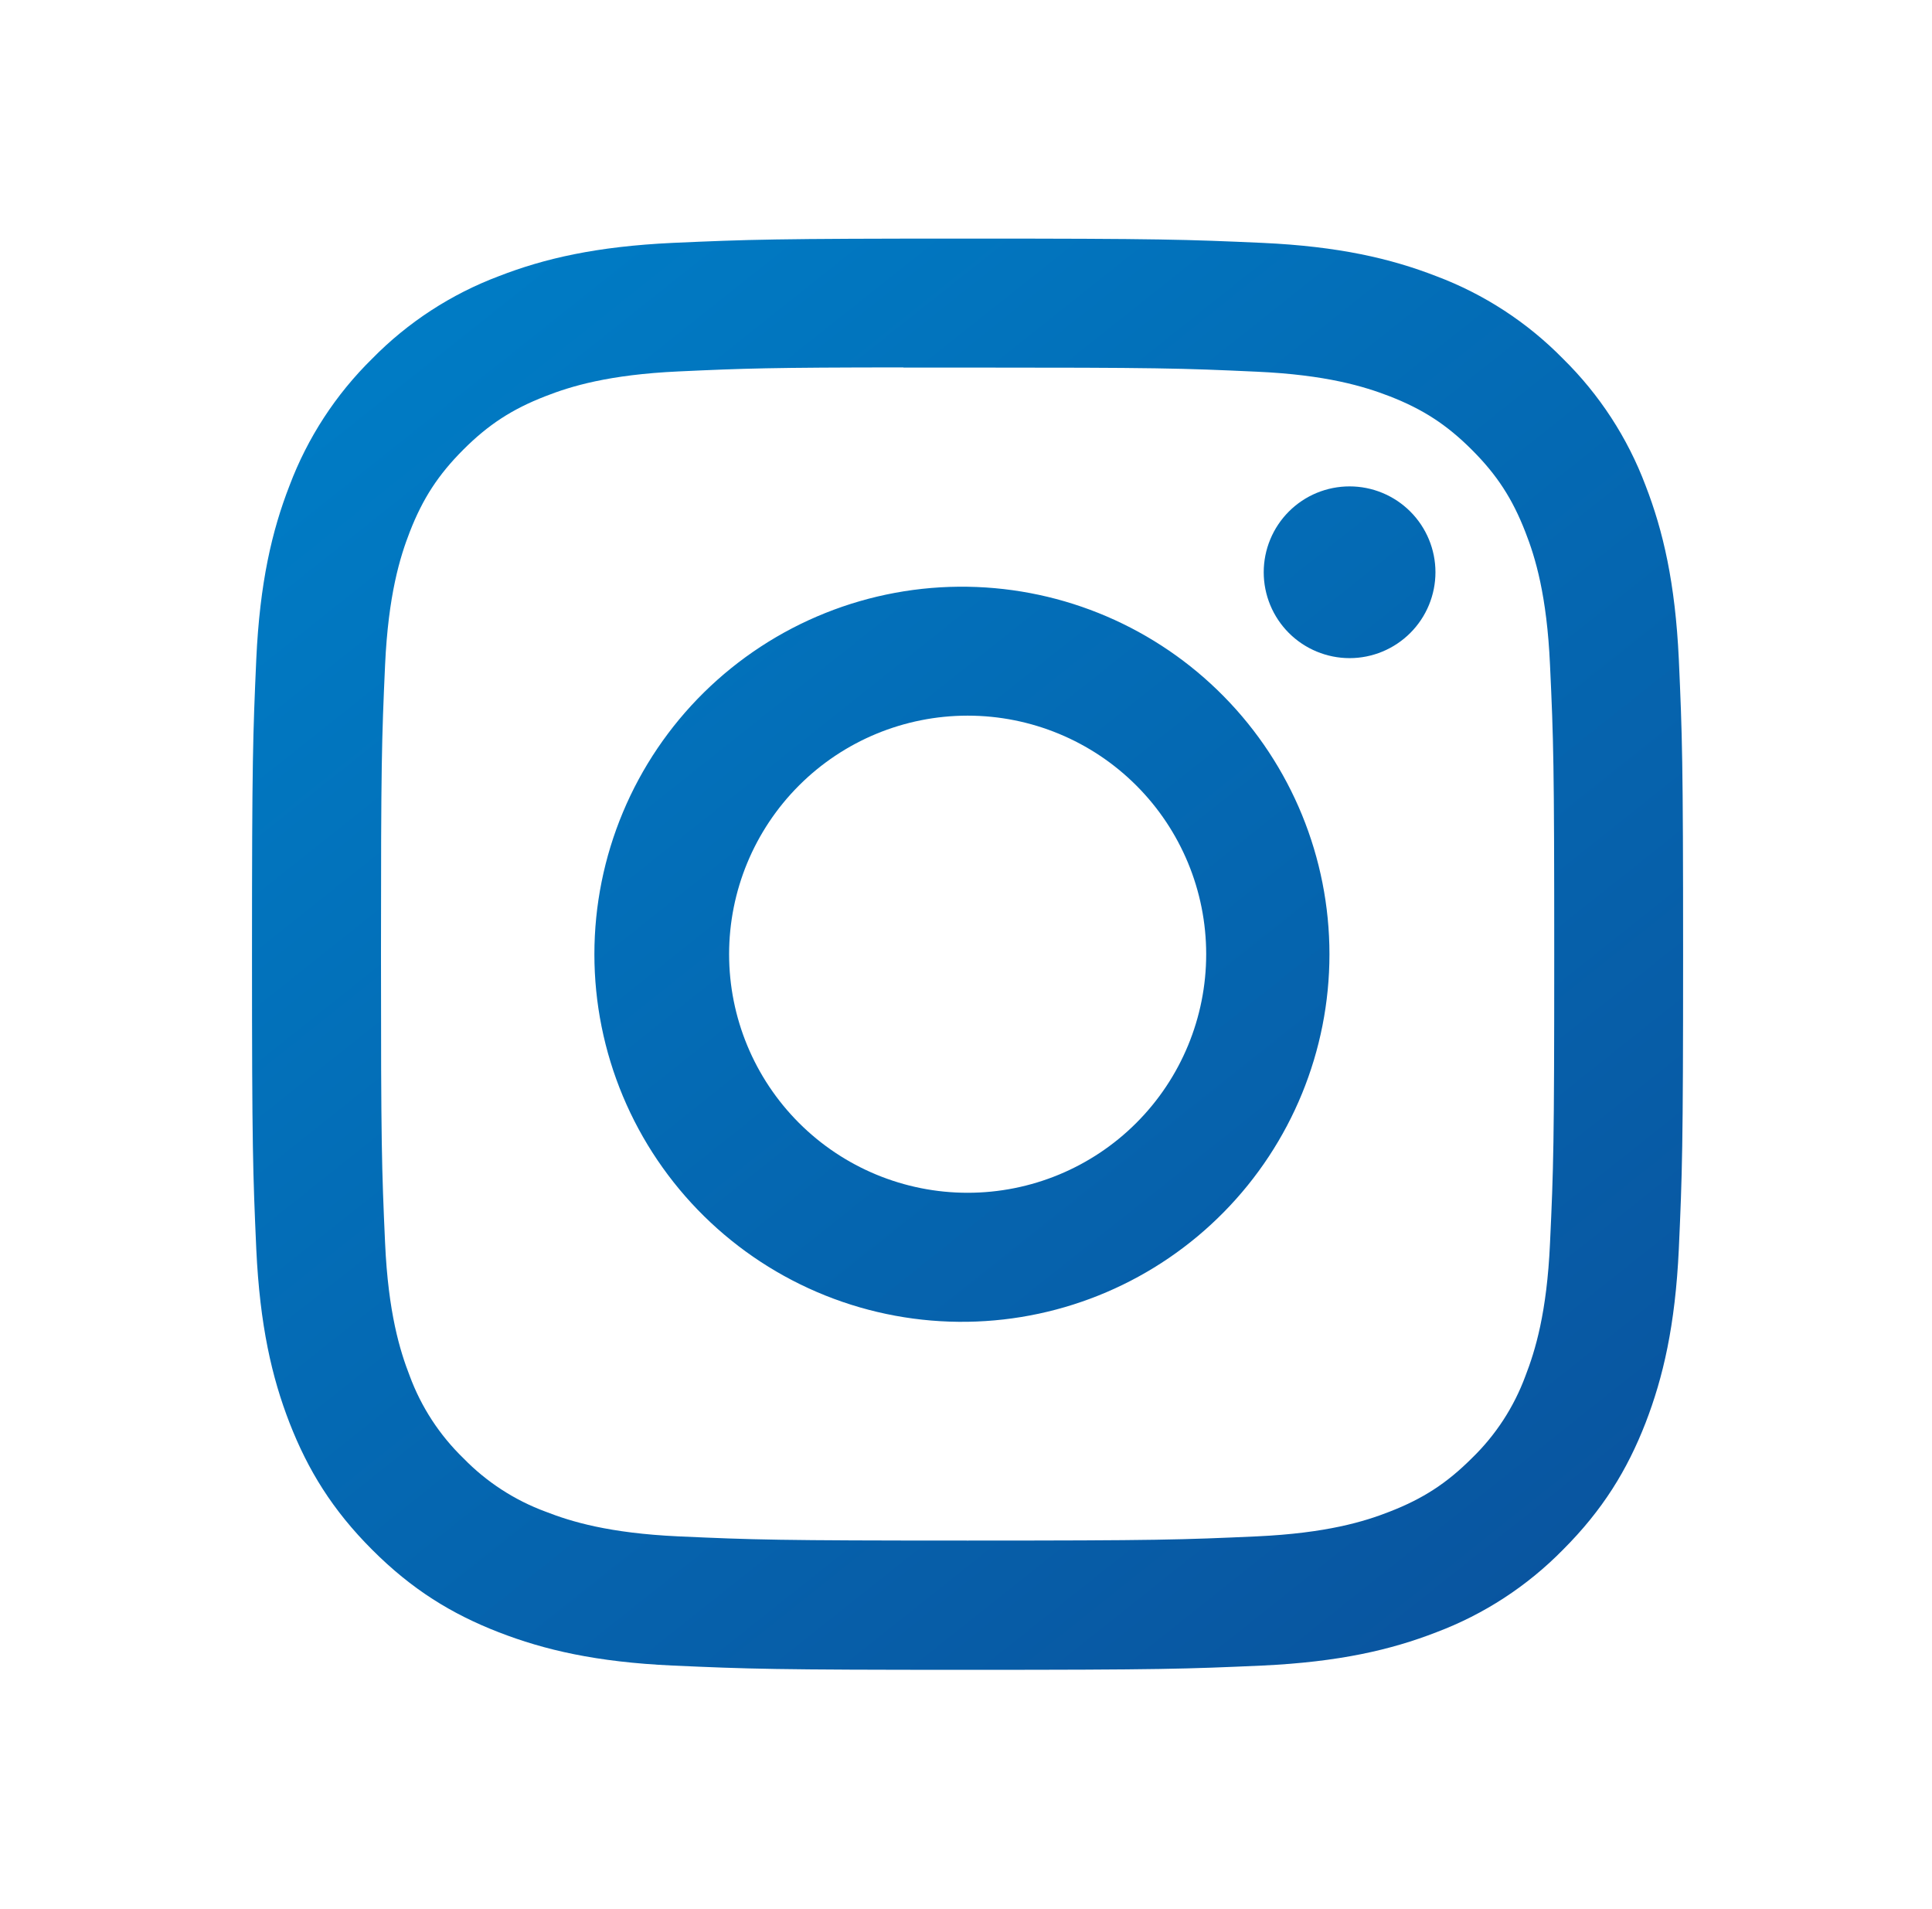
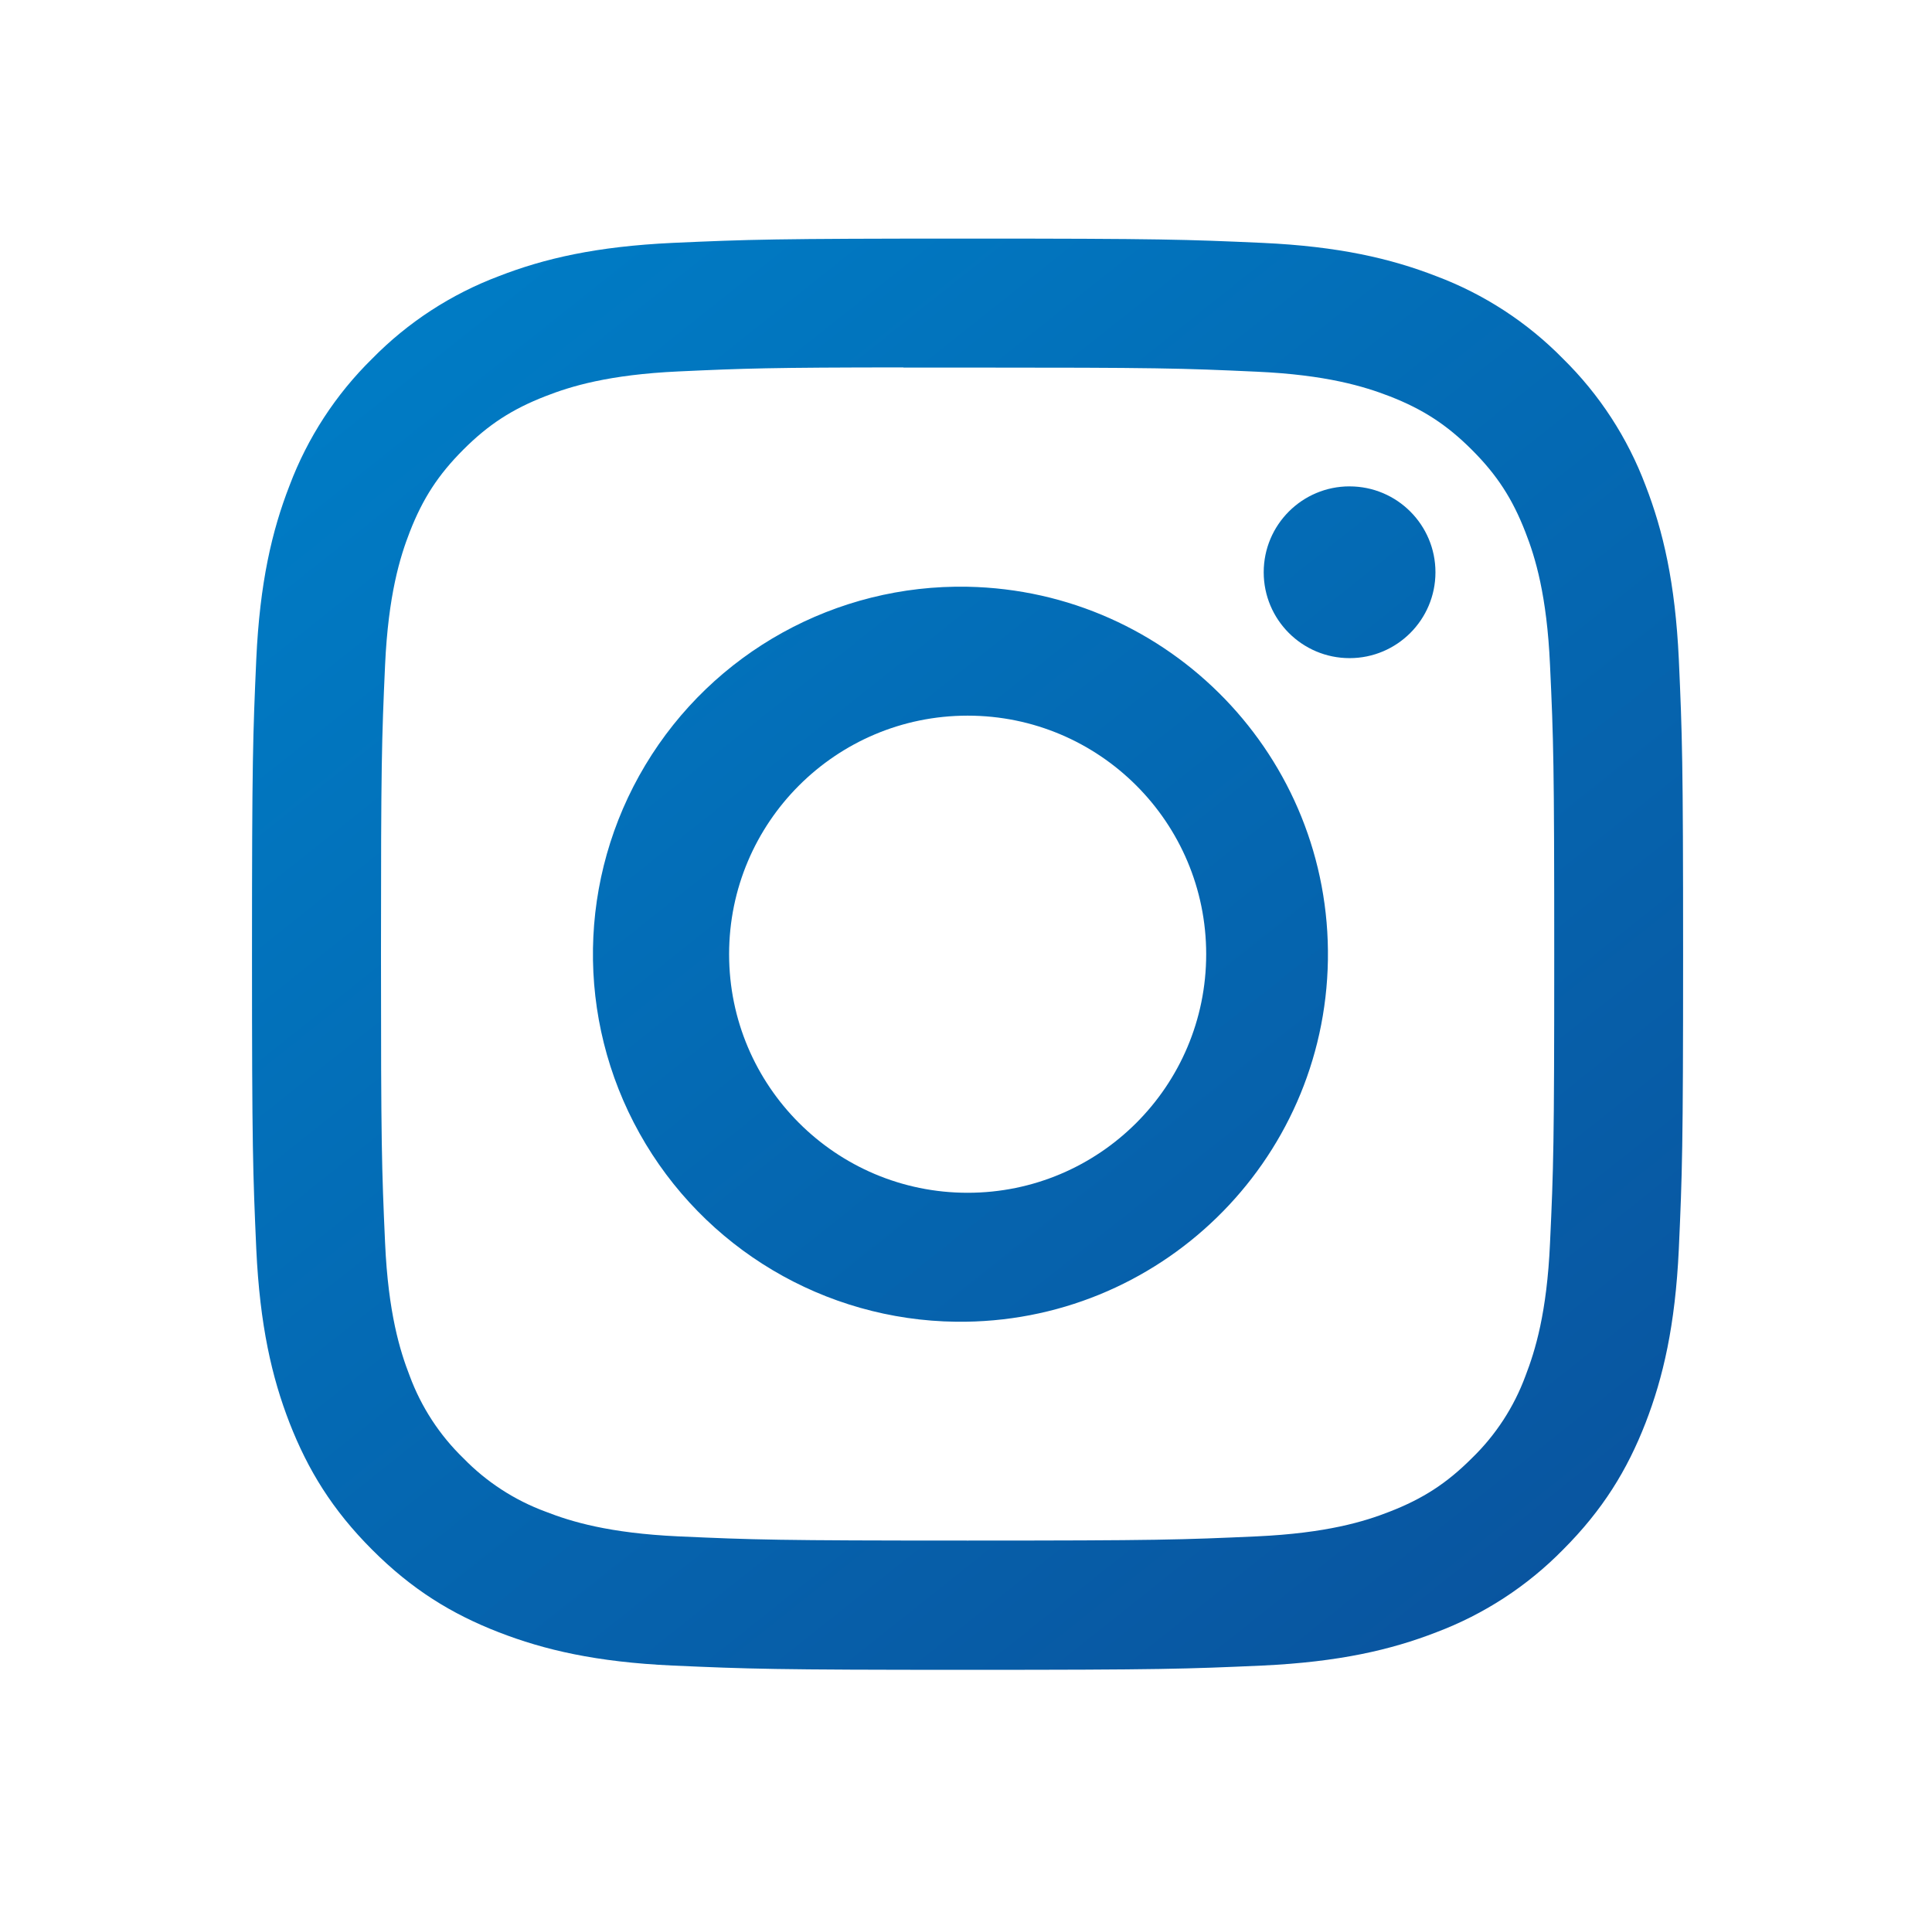
- <svg xmlns="http://www.w3.org/2000/svg" width="81" height="80" viewBox="0 0 81 80" fill="none">
-   <g id="bi:instagram">
-     <path id="Vector" d="M40.565 10.002C32.424 10.002 31.4 10.04 28.202 10.182C25.003 10.332 22.824 10.835 20.915 11.577C18.913 12.33 17.1 13.511 15.602 15.038C14.076 16.537 12.895 18.35 12.14 20.352C11.398 22.257 10.892 24.439 10.745 27.627C10.603 30.833 10.565 31.853 10.565 40.006C10.565 48.151 10.603 49.171 10.745 52.37C10.895 55.565 11.398 57.743 12.14 59.652C12.909 61.624 13.933 63.297 15.602 64.966C17.267 66.635 18.939 67.662 20.912 68.427C22.824 69.169 24.999 69.676 28.194 69.822C31.397 69.965 32.417 70.002 40.565 70.002C48.714 70.002 49.73 69.965 52.933 69.822C56.124 69.672 58.31 69.169 60.219 68.427C62.22 67.674 64.032 66.492 65.529 64.966C67.198 63.297 68.222 61.624 68.99 59.652C69.729 57.743 70.235 55.565 70.385 52.37C70.528 49.171 70.565 48.151 70.565 40.002C70.565 31.853 70.528 30.833 70.385 27.631C70.235 24.439 69.729 22.257 68.99 20.352C68.236 18.35 67.055 16.537 65.529 15.038C64.032 13.511 62.218 12.329 60.215 11.577C58.303 10.835 56.12 10.328 52.929 10.182C49.727 10.04 48.71 10.002 40.558 10.002H40.569H40.565ZM37.877 15.409H40.569C48.579 15.409 49.528 15.436 52.689 15.582C55.614 15.713 57.204 16.204 58.262 16.613C59.66 17.157 60.662 17.809 61.712 18.86C62.762 19.91 63.41 20.907 63.954 22.309C64.367 23.363 64.854 24.953 64.985 27.878C65.132 31.04 65.162 31.988 65.162 39.995C65.162 48.001 65.132 48.953 64.985 52.114C64.854 55.039 64.363 56.626 63.954 57.683C63.473 58.986 62.706 60.164 61.708 61.13C60.658 62.179 59.66 62.828 58.258 63.372C57.208 63.785 55.618 64.272 52.689 64.407C49.528 64.549 48.579 64.583 40.569 64.583C32.559 64.583 31.607 64.549 28.445 64.407C25.52 64.272 23.934 63.785 22.877 63.372C21.574 62.892 20.395 62.125 19.427 61.13C18.428 60.162 17.659 58.983 17.177 57.679C16.768 56.626 16.277 55.036 16.145 52.111C16.003 48.95 15.973 48.001 15.973 39.987C15.973 31.977 16.003 31.032 16.145 27.871C16.28 24.946 16.768 23.356 17.18 22.298C17.724 20.899 18.377 19.898 19.427 18.848C20.477 17.798 21.474 17.149 22.877 16.606C23.934 16.193 25.52 15.706 28.445 15.571C31.213 15.443 32.285 15.406 37.877 15.402V15.409ZM56.582 20.39C56.109 20.39 55.641 20.483 55.204 20.663C54.767 20.844 54.37 21.11 54.036 21.444C53.702 21.778 53.437 22.175 53.256 22.612C53.075 23.049 52.982 23.517 52.982 23.989C52.982 24.462 53.075 24.93 53.256 25.367C53.437 25.804 53.702 26.201 54.036 26.535C54.37 26.869 54.767 27.134 55.204 27.315C55.641 27.496 56.109 27.59 56.582 27.59C57.536 27.59 58.452 27.21 59.127 26.535C59.802 25.86 60.182 24.944 60.182 23.989C60.182 23.035 59.802 22.119 59.127 21.444C58.452 20.769 57.536 20.39 56.582 20.39ZM40.569 24.597C38.526 24.565 36.496 24.94 34.599 25.7C32.702 26.46 30.975 27.59 29.518 29.023C28.062 30.457 26.905 32.167 26.116 34.052C25.327 35.937 24.92 37.96 24.92 40.004C24.92 42.048 25.327 44.071 26.116 45.956C26.905 47.841 28.062 49.55 29.518 50.984C30.975 52.418 32.702 53.548 34.599 54.308C36.496 55.068 38.526 55.443 40.569 55.411C44.614 55.348 48.471 53.697 51.309 50.814C54.147 47.932 55.738 44.049 55.738 40.004C55.738 35.959 54.147 32.076 51.309 29.194C48.471 26.311 44.614 24.66 40.569 24.597ZM40.569 30.001C43.222 30.001 45.766 31.054 47.641 32.93C49.517 34.806 50.57 37.349 50.57 40.002C50.57 42.654 49.517 45.198 47.641 47.074C45.766 48.95 43.222 50.003 40.569 50.003C37.917 50.003 35.373 48.95 33.497 47.074C31.622 45.198 30.568 42.654 30.568 40.002C30.568 37.349 31.622 34.806 33.497 32.93C35.373 31.054 37.917 30.001 40.569 30.001Z" fill="url(#paint0_linear_421_9350)" />
-   </g>
+ <svg xmlns="http://www.w3.org/2000/svg" width="81" height="80" fill="none">
+   <path fill="url(#a)" d="M40.565 10.002c-8.14 0-9.165.037-12.363.18-3.2.15-5.378.652-7.287 1.395a14.688 14.688 0 0 0-5.313 3.461 14.727 14.727 0 0 0-3.462 5.314c-.742 1.905-1.248 4.087-1.395 7.275-.142 3.206-.18 4.226-.18 12.379 0 8.145.038 9.165.18 12.364.15 3.195.653 5.373 1.395 7.282.77 1.972 1.793 3.645 3.462 5.314 1.665 1.669 3.337 2.696 5.31 3.461 1.912.742 4.087 1.249 7.282 1.395 3.203.142 4.223.18 12.371.18 8.15 0 9.165-.037 12.368-.18 3.191-.15 5.377-.653 7.286-1.395 2.001-.754 3.813-1.935 5.31-3.461 1.669-1.669 2.693-3.341 3.461-5.314.74-1.909 1.245-4.087 1.395-7.282.143-3.2.18-4.22.18-12.368 0-8.149-.037-9.169-.18-12.371-.15-3.192-.656-5.374-1.395-7.279a14.722 14.722 0 0 0-3.46-5.314 14.665 14.665 0 0 0-5.315-3.461c-1.912-.742-4.095-1.249-7.286-1.395-3.202-.143-4.219-.18-12.371-.18h.011-.004Zm-2.688 5.407h2.692c8.01 0 8.959.027 12.12.173 2.925.131 4.515.622 5.573 1.031 1.398.544 2.4 1.197 3.45 2.247 1.05 1.05 1.698 2.047 2.242 3.45.413 1.053.9 2.643 1.031 5.568.147 3.162.177 4.11.177 12.117 0 8.006-.03 8.958-.177 12.12-.13 2.924-.622 4.51-1.03 5.568a9.264 9.264 0 0 1-2.247 3.447c-1.05 1.05-2.048 1.698-3.45 2.242-1.05.413-2.64.9-5.569 1.035-3.161.142-4.11.176-12.12.176-8.01 0-8.962-.034-12.124-.176-2.925-.135-4.51-.622-5.568-1.035a9.293 9.293 0 0 1-3.45-2.242 9.3 9.3 0 0 1-2.25-3.45c-.41-1.054-.9-2.644-1.032-5.57-.142-3.16-.172-4.11-.172-12.123 0-8.01.03-8.955.172-12.116.135-2.925.623-4.515 1.035-5.573.544-1.398 1.197-2.4 2.247-3.45 1.05-1.05 2.047-1.698 3.45-2.242 1.057-.413 2.643-.9 5.568-1.035 2.768-.128 3.84-.165 9.432-.169v.008Zm18.705 4.98a3.6 3.6 0 1 0 0 7.201 3.6 3.6 0 0 0 0-7.2Zm-16.013 4.208a15.408 15.408 0 1 0-.481 30.812 15.408 15.408 0 0 0 .481-30.812Zm0 5.404a10.001 10.001 0 1 1 0 20.002 10.001 10.001 0 0 1 0-20.002Z" />
  <defs>
-     <linearGradient id="paint0_linear_421_9350" x1="16.185" y1="15.483" x2="70.193" y2="83.355" gradientUnits="userSpaceOnUse">
+     <linearGradient id="a" x1="16.185" x2="70.193" y1="15.483" y2="83.355" gradientUnits="userSpaceOnUse">
      <stop stop-color="#007BC4" />
      <stop offset="1" stop-color="#0B4C97" />
    </linearGradient>
  </defs>
</svg>
